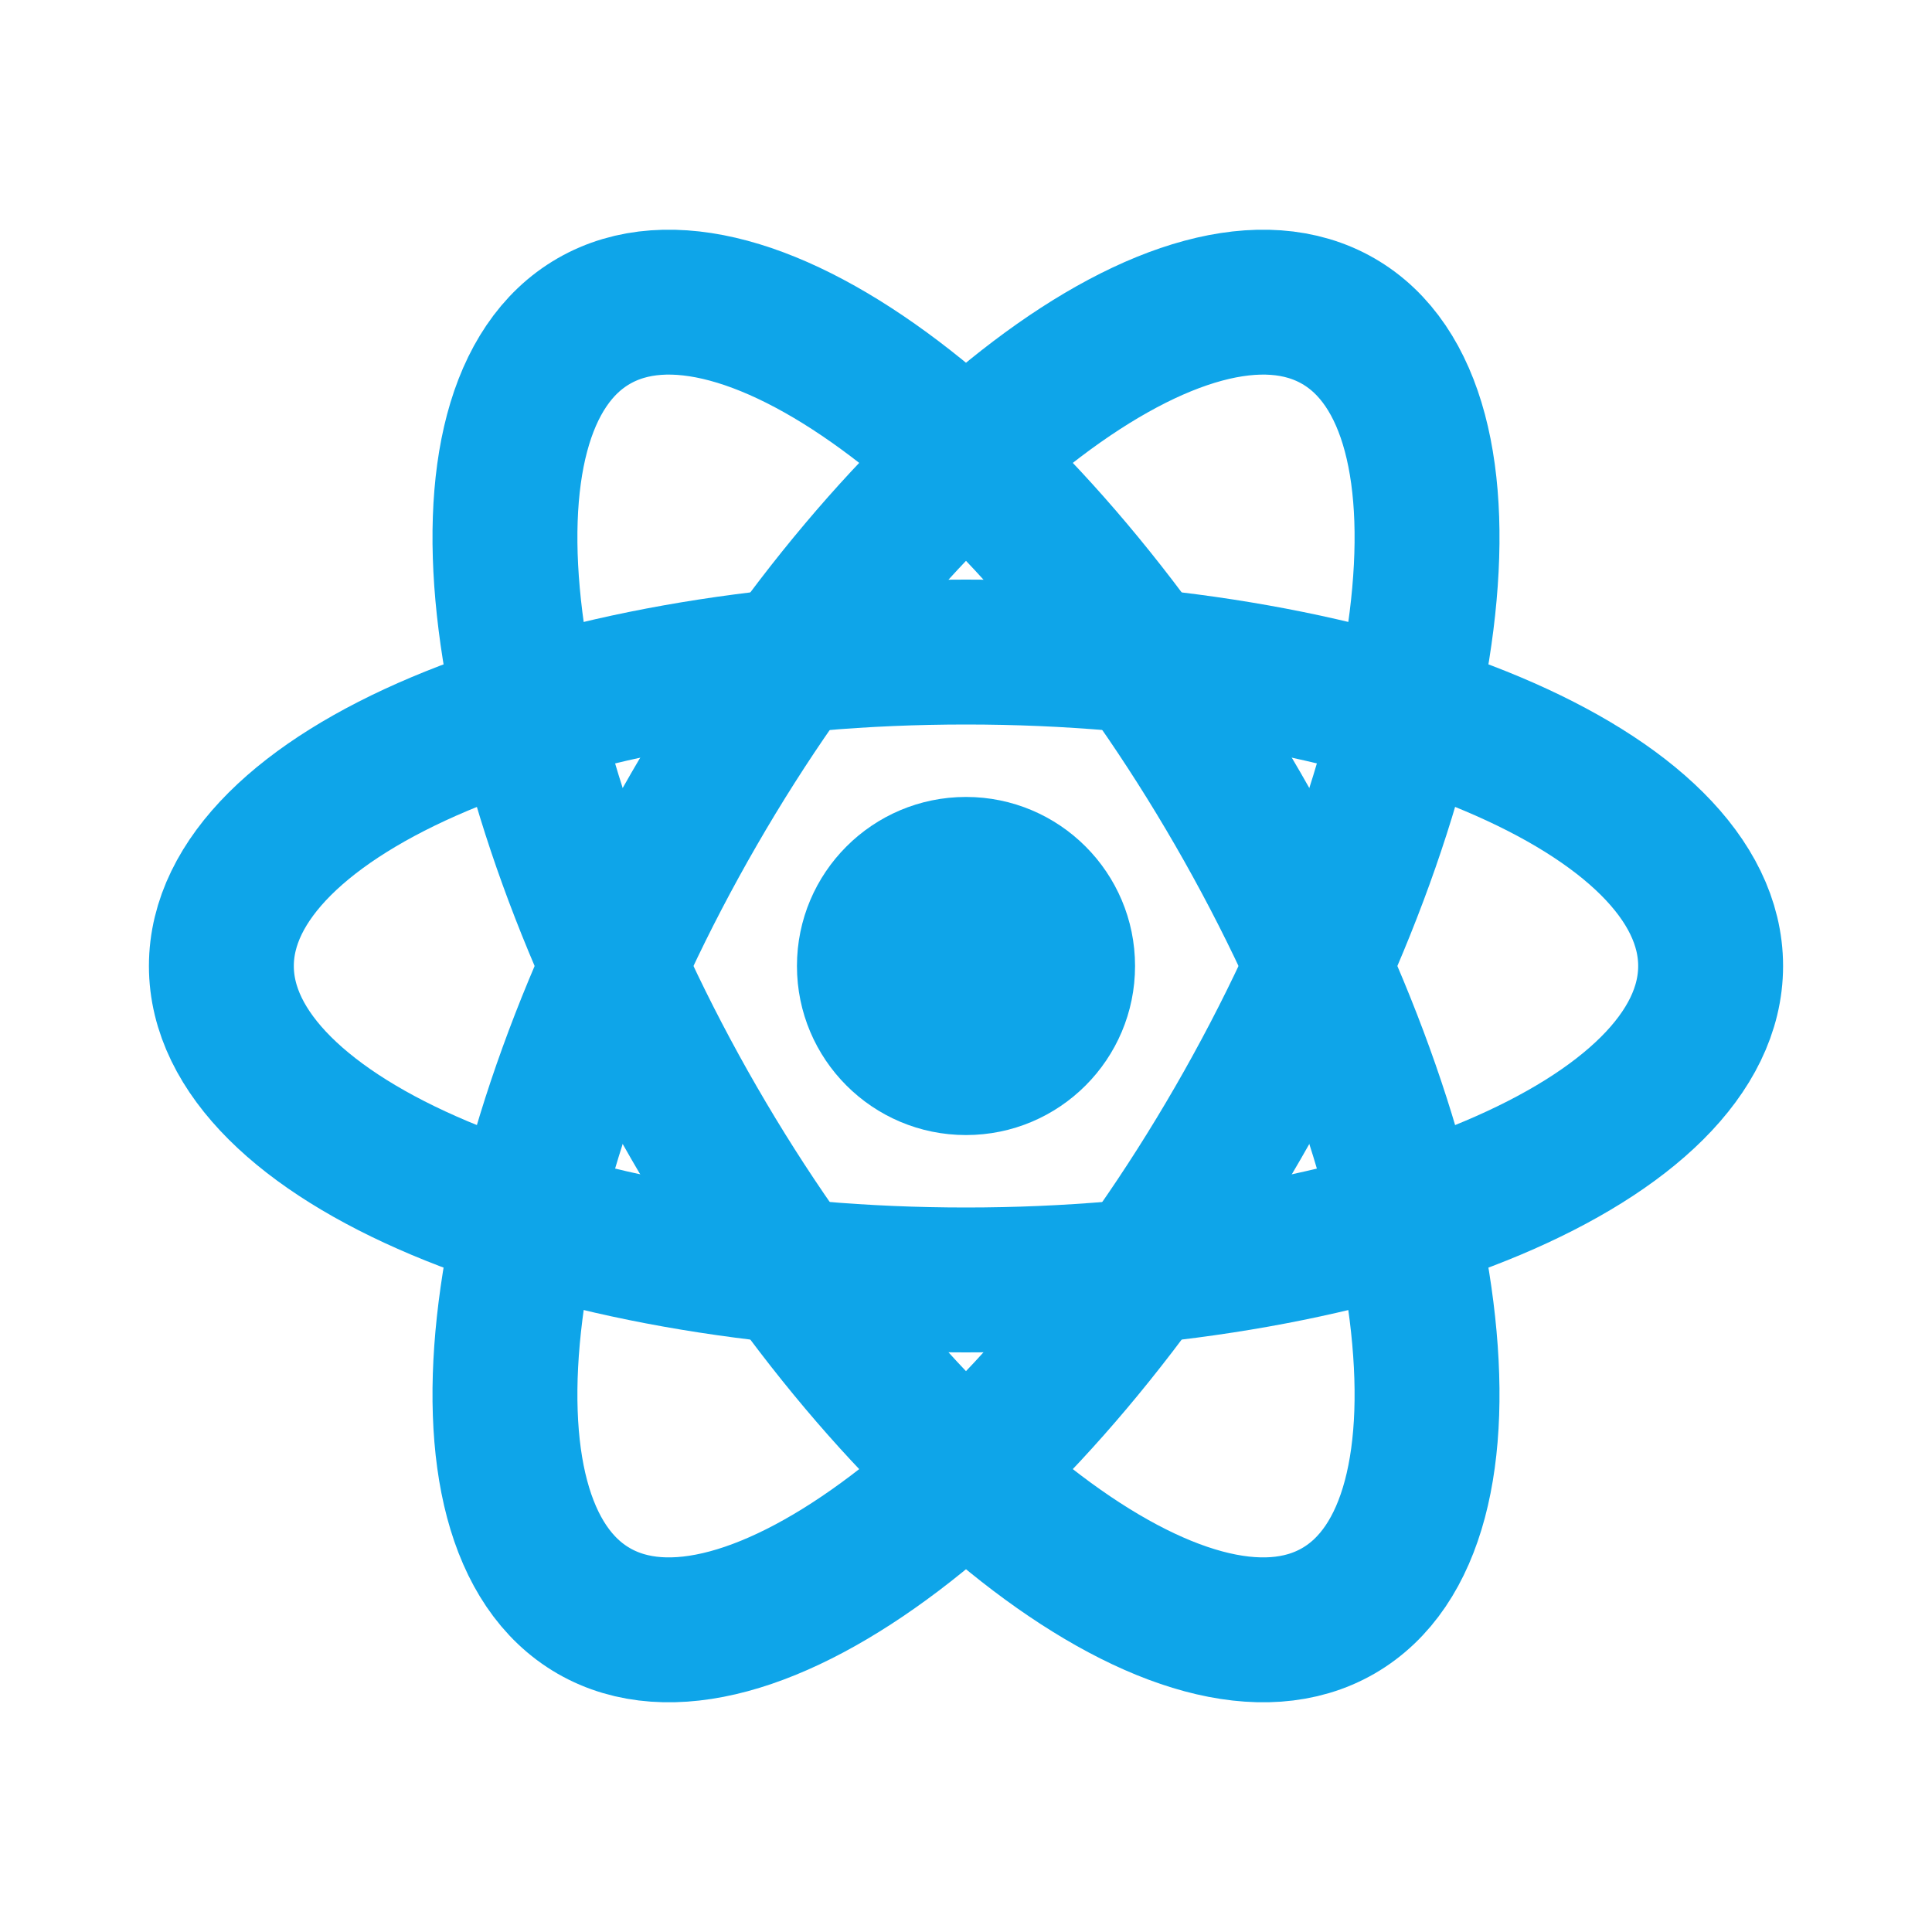
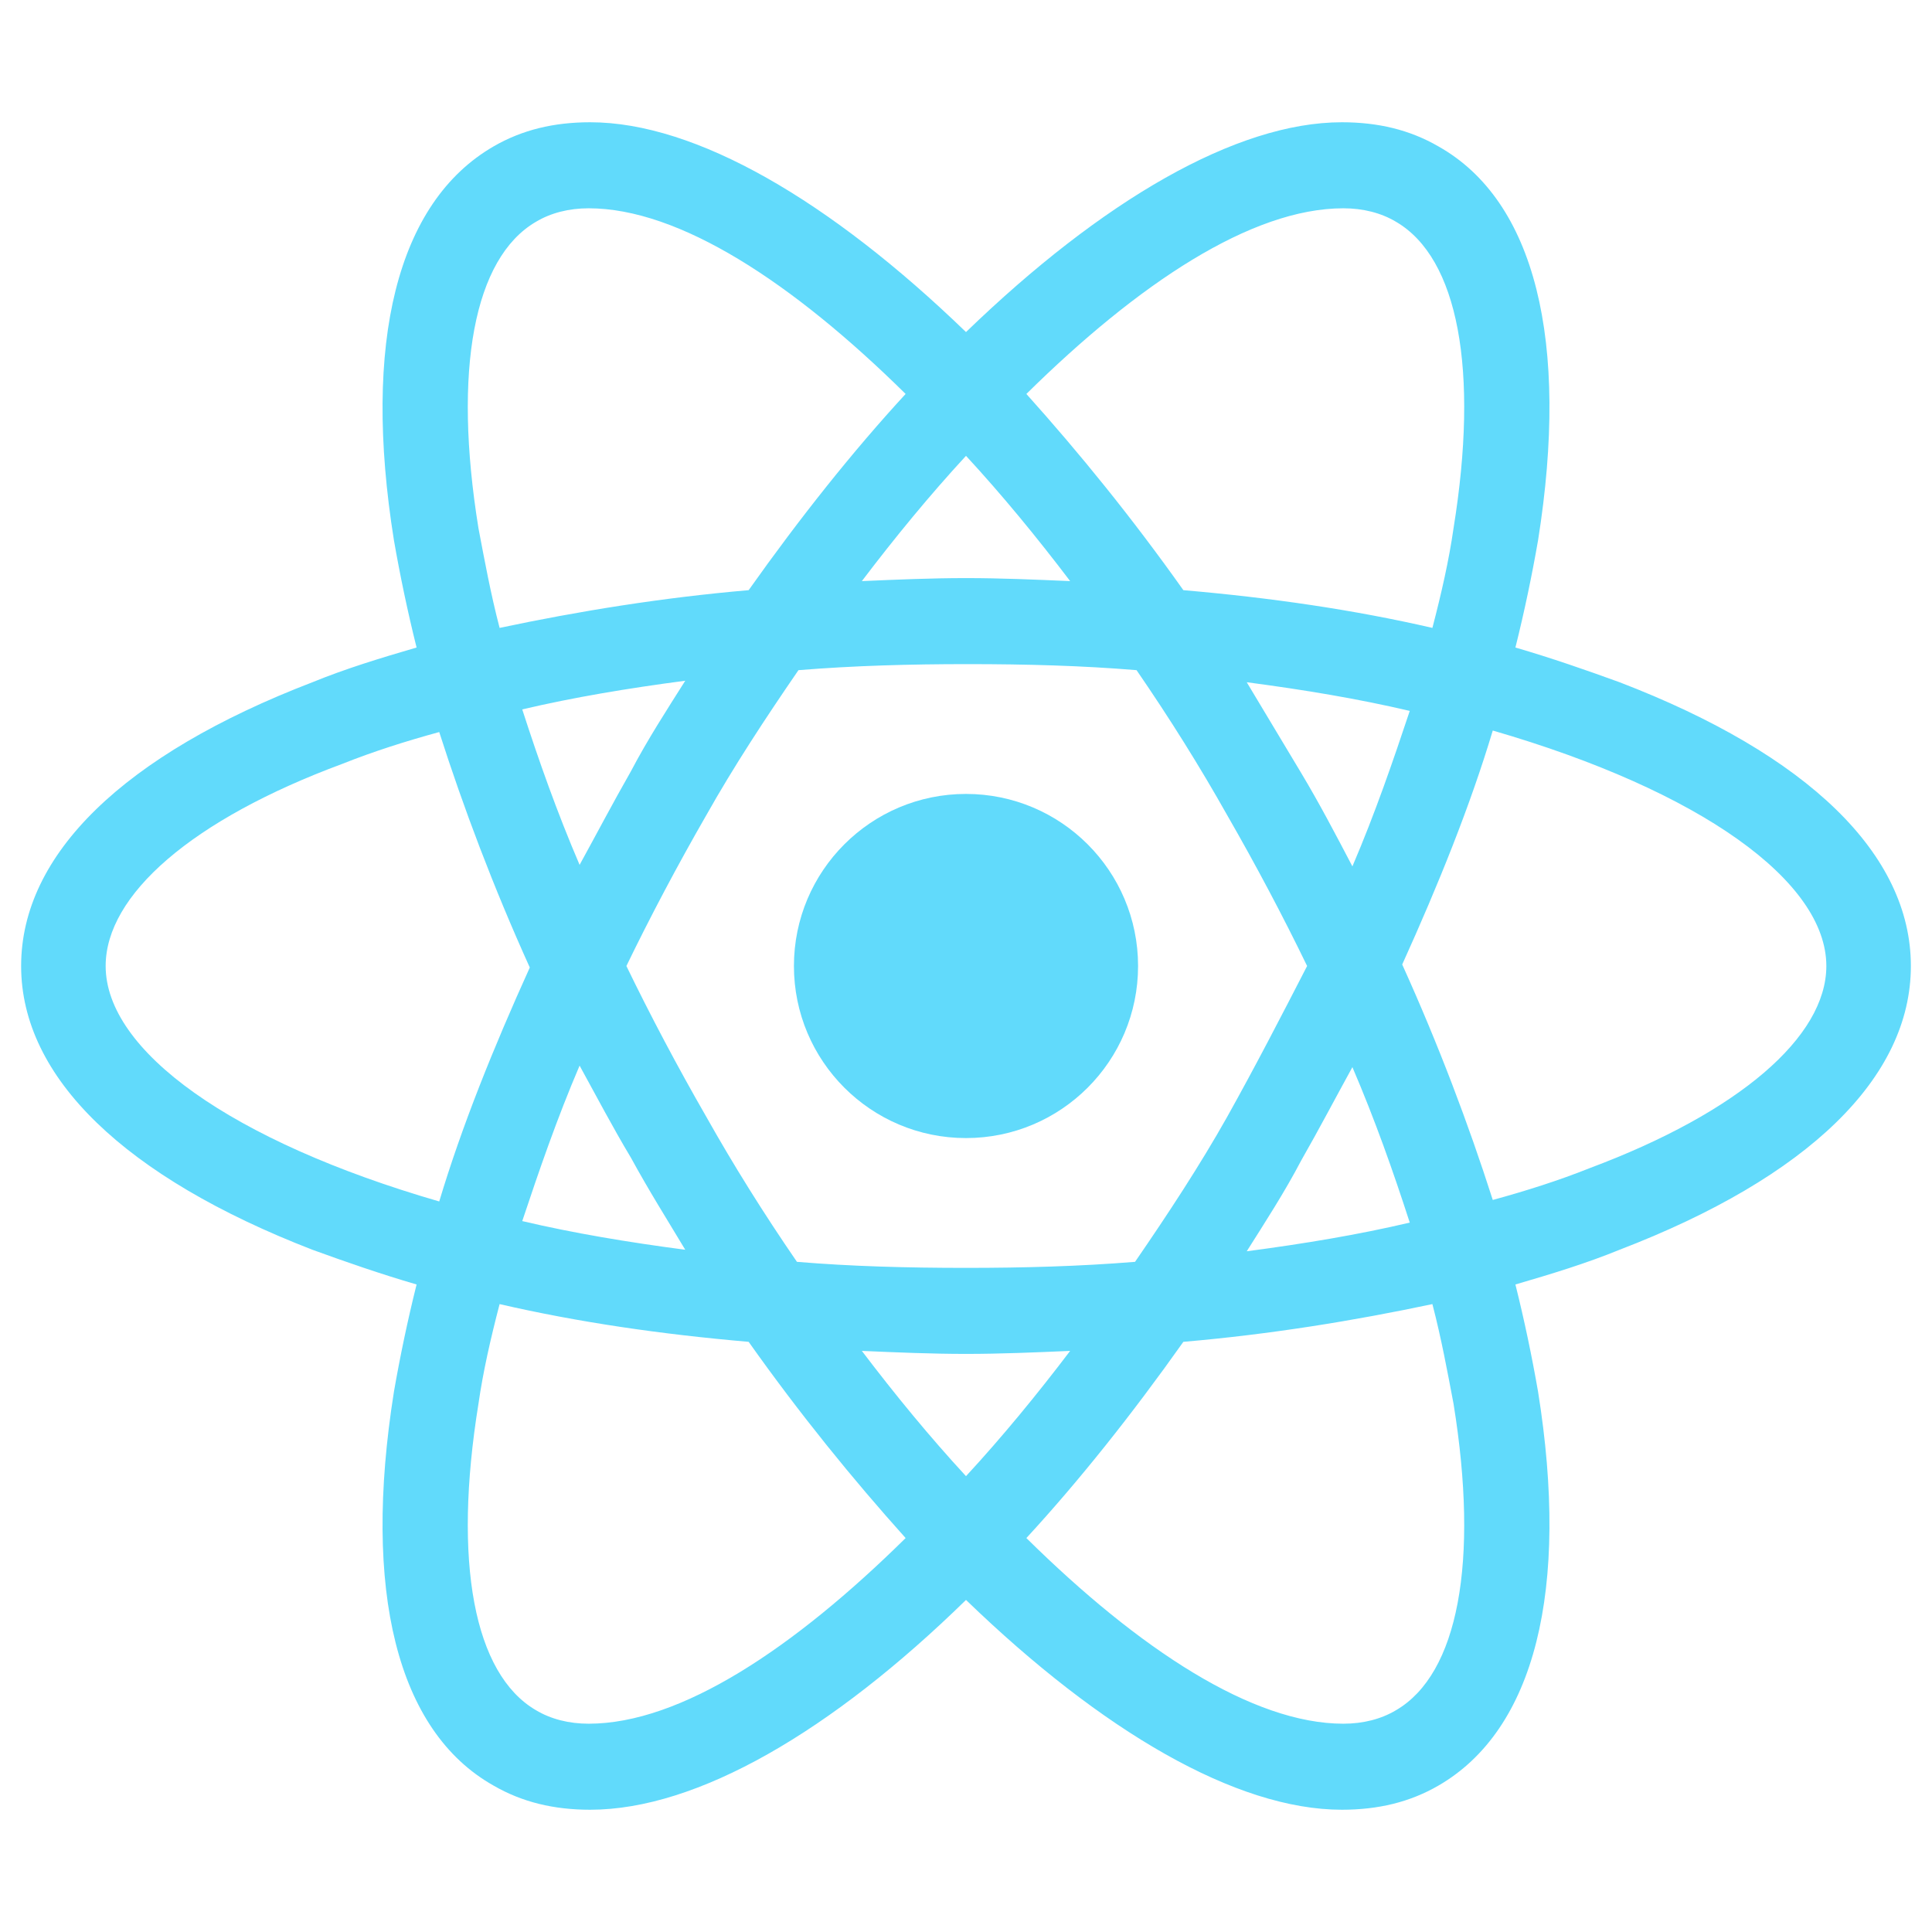
- <svg xmlns="http://www.w3.org/2000/svg" viewBox="0 0 24 24" fill="none" stroke="#0EA5E9" stroke-width="1.8" stroke-linecap="round" stroke-linejoin="round">
-   <circle cx="12" cy="12" r="2.1" fill="#0EA5E9" stroke="none" />
-   <ellipse cx="12" cy="12" rx="9.25" ry="3.9" />
-   <ellipse cx="12" cy="12" rx="9.25" ry="3.9" transform="rotate(60 12 12)" />
-   <ellipse cx="12" cy="12" rx="9.25" ry="3.9" transform="rotate(120 12 12)" />
+ <svg xmlns="http://www.w3.org/2000/svg" viewBox="0 0 128 128">
+   <g fill="#61DAFB">
+     <circle cx="64" cy="64" r="11.4" />
+     <path d="M107.3 45.2c-2.2-.8-4.5-1.6-6.9-2.3.6-2.4 1.1-4.8 1.5-7.1 2.1-13.2-.2-22.5-6.6-26.1-1.9-1.1-4-1.6-6.4-1.6-7 0-15.9 5.2-24.9 13.9-9-8.7-17.9-13.9-24.9-13.9-2.4 0-4.5.5-6.4 1.6-6.4 3.7-8.7 13-6.6 26.1.4 2.3.9 4.7 1.5 7.1-2.4.7-4.7 1.4-6.9 2.3C8.2 50 1.4 56.6 1.4 64s6.9 14 19.3 18.8c2.2.8 4.5 1.6 6.9 2.3-.6 2.4-1.1 4.8-1.5 7.1-2.1 13.2.2 22.5 6.6 26.1 1.9 1.1 4 1.6 6.4 1.6 7.1 0 16-5.2 24.9-13.9 9 8.7 17.9 13.9 24.9 13.9 2.4 0 4.5-.5 6.4-1.6 6.4-3.7 8.7-13 6.6-26.1-.4-2.3-.9-4.7-1.5-7.1 2.4-.7 4.7-1.4 6.9-2.3 12.5-4.8 19.3-11.4 19.3-18.8s-6.8-14-19.3-18.8zM92.5 14.7c4.1 2.4 5.5 9.8 3.8 20.3-.3 2.1-.8 4.3-1.4 6.6-5.2-1.2-10.7-2-16.5-2.5-3.4-4.8-6.9-9.1-10.4-13 7.4-7.3 14.9-12.3 21-12.3 1.3 0 2.5.3 3.5.9zM81.3 74c-1.8 3.2-3.9 6.4-6.1 9.6-3.7.3-7.4.4-11.2.4-3.9 0-7.6-.1-11.2-.4-2.2-3.2-4.2-6.4-6-9.6-1.9-3.3-3.7-6.7-5.3-10 1.6-3.3 3.4-6.7 5.3-10 1.8-3.2 3.9-6.4 6.1-9.6 3.7-.3 7.4-.4 11.2-.4 3.9 0 7.6.1 11.2.4 2.2 3.2 4.2 6.4 6 9.6 1.9 3.3 3.7 6.7 5.3 10-1.7 3.3-3.4 6.6-5.3 10zm8.3-3.3c1.5 3.5 2.7 6.9 3.8 10.3-3.4.8-7 1.4-10.8 1.9 1.2-1.9 2.5-3.9 3.6-6 1.2-2.1 2.3-4.2 3.4-6.2zM64 97.8c-2.4-2.6-4.7-5.4-6.9-8.3 2.3.1 4.6.2 6.9.2 2.3 0 4.6-.1 6.9-.2-2.2 2.9-4.5 5.7-6.9 8.3zm-18.6-15c-3.8-.5-7.4-1.1-10.8-1.9 1.1-3.3 2.3-6.8 3.8-10.3 1.1 2 2.2 4.1 3.4 6.1 1.2 2.2 2.4 4.1 3.6 6.1zm-7-25.5c-1.5-3.5-2.7-6.9-3.8-10.3 3.4-.8 7-1.4 10.8-1.9-1.2 1.9-2.5 3.9-3.6 6-1.2 2.1-2.3 4.2-3.4 6.2zM64 30.2c2.4 2.6 4.7 5.4 6.9 8.3-2.3-.1-4.6-.2-6.9-.2-2.3 0-4.6.1-6.9.2 2.2-2.9 4.5-5.7 6.9-8.3zm22.2 21l-3.6-6c3.8.5 7.4 1.1 10.8 1.9-1.1 3.3-2.3 6.8-3.8 10.3-1.1-2.1-2.2-4.2-3.4-6.2zM31.7 35c-1.7-10.5-.3-17.9 3.8-20.3 1-.6 2.2-.9 3.5-.9 6 0 13.5 4.9 21 12.3-3.5 3.8-7 8.2-10.4 13-5.8.5-11.3 1.4-16.5 2.5-.6-2.3-1-4.5-1.4-6.6zM7 64c0-4.7 5.7-9.7 15.7-13.4 2-.8 4.2-1.5 6.4-2.1 1.6 5 3.6 10.3 6 15.6-2.4 5.3-4.5 10.5-6 15.5C15.3 75.6 7 69.6 7 64zm28.5 49.3c-4.1-2.4-5.5-9.8-3.8-20.3.3-2.1.8-4.3 1.4-6.6 5.2 1.2 10.7 2 16.5 2.5 3.4 4.8 6.9 9.1 10.4 13-7.4 7.3-14.9 12.3-21 12.3-1.3 0-2.5-.3-3.5-.9zM96.3 93c1.7 10.5.3 17.9-3.8 20.3-1 .6-2.2.9-3.5.9-6 0-13.5-4.9-21-12.3 3.5-3.8 7-8.2 10.4-13 5.8-.5 11.3-1.4 16.5-2.5.6 2.3 1 4.5 1.4 6.6zm9-15.6c-2 .8-4.2 1.5-6.4 2.1-1.6-5-3.6-10.3-6-15.6 2.4-5.3 4.5-10.5 6-15.5 13.8 4 22.1 10 22.1 15.6 0 4.7-5.8 9.7-15.7 13.4z" />
+   </g>
</svg>
